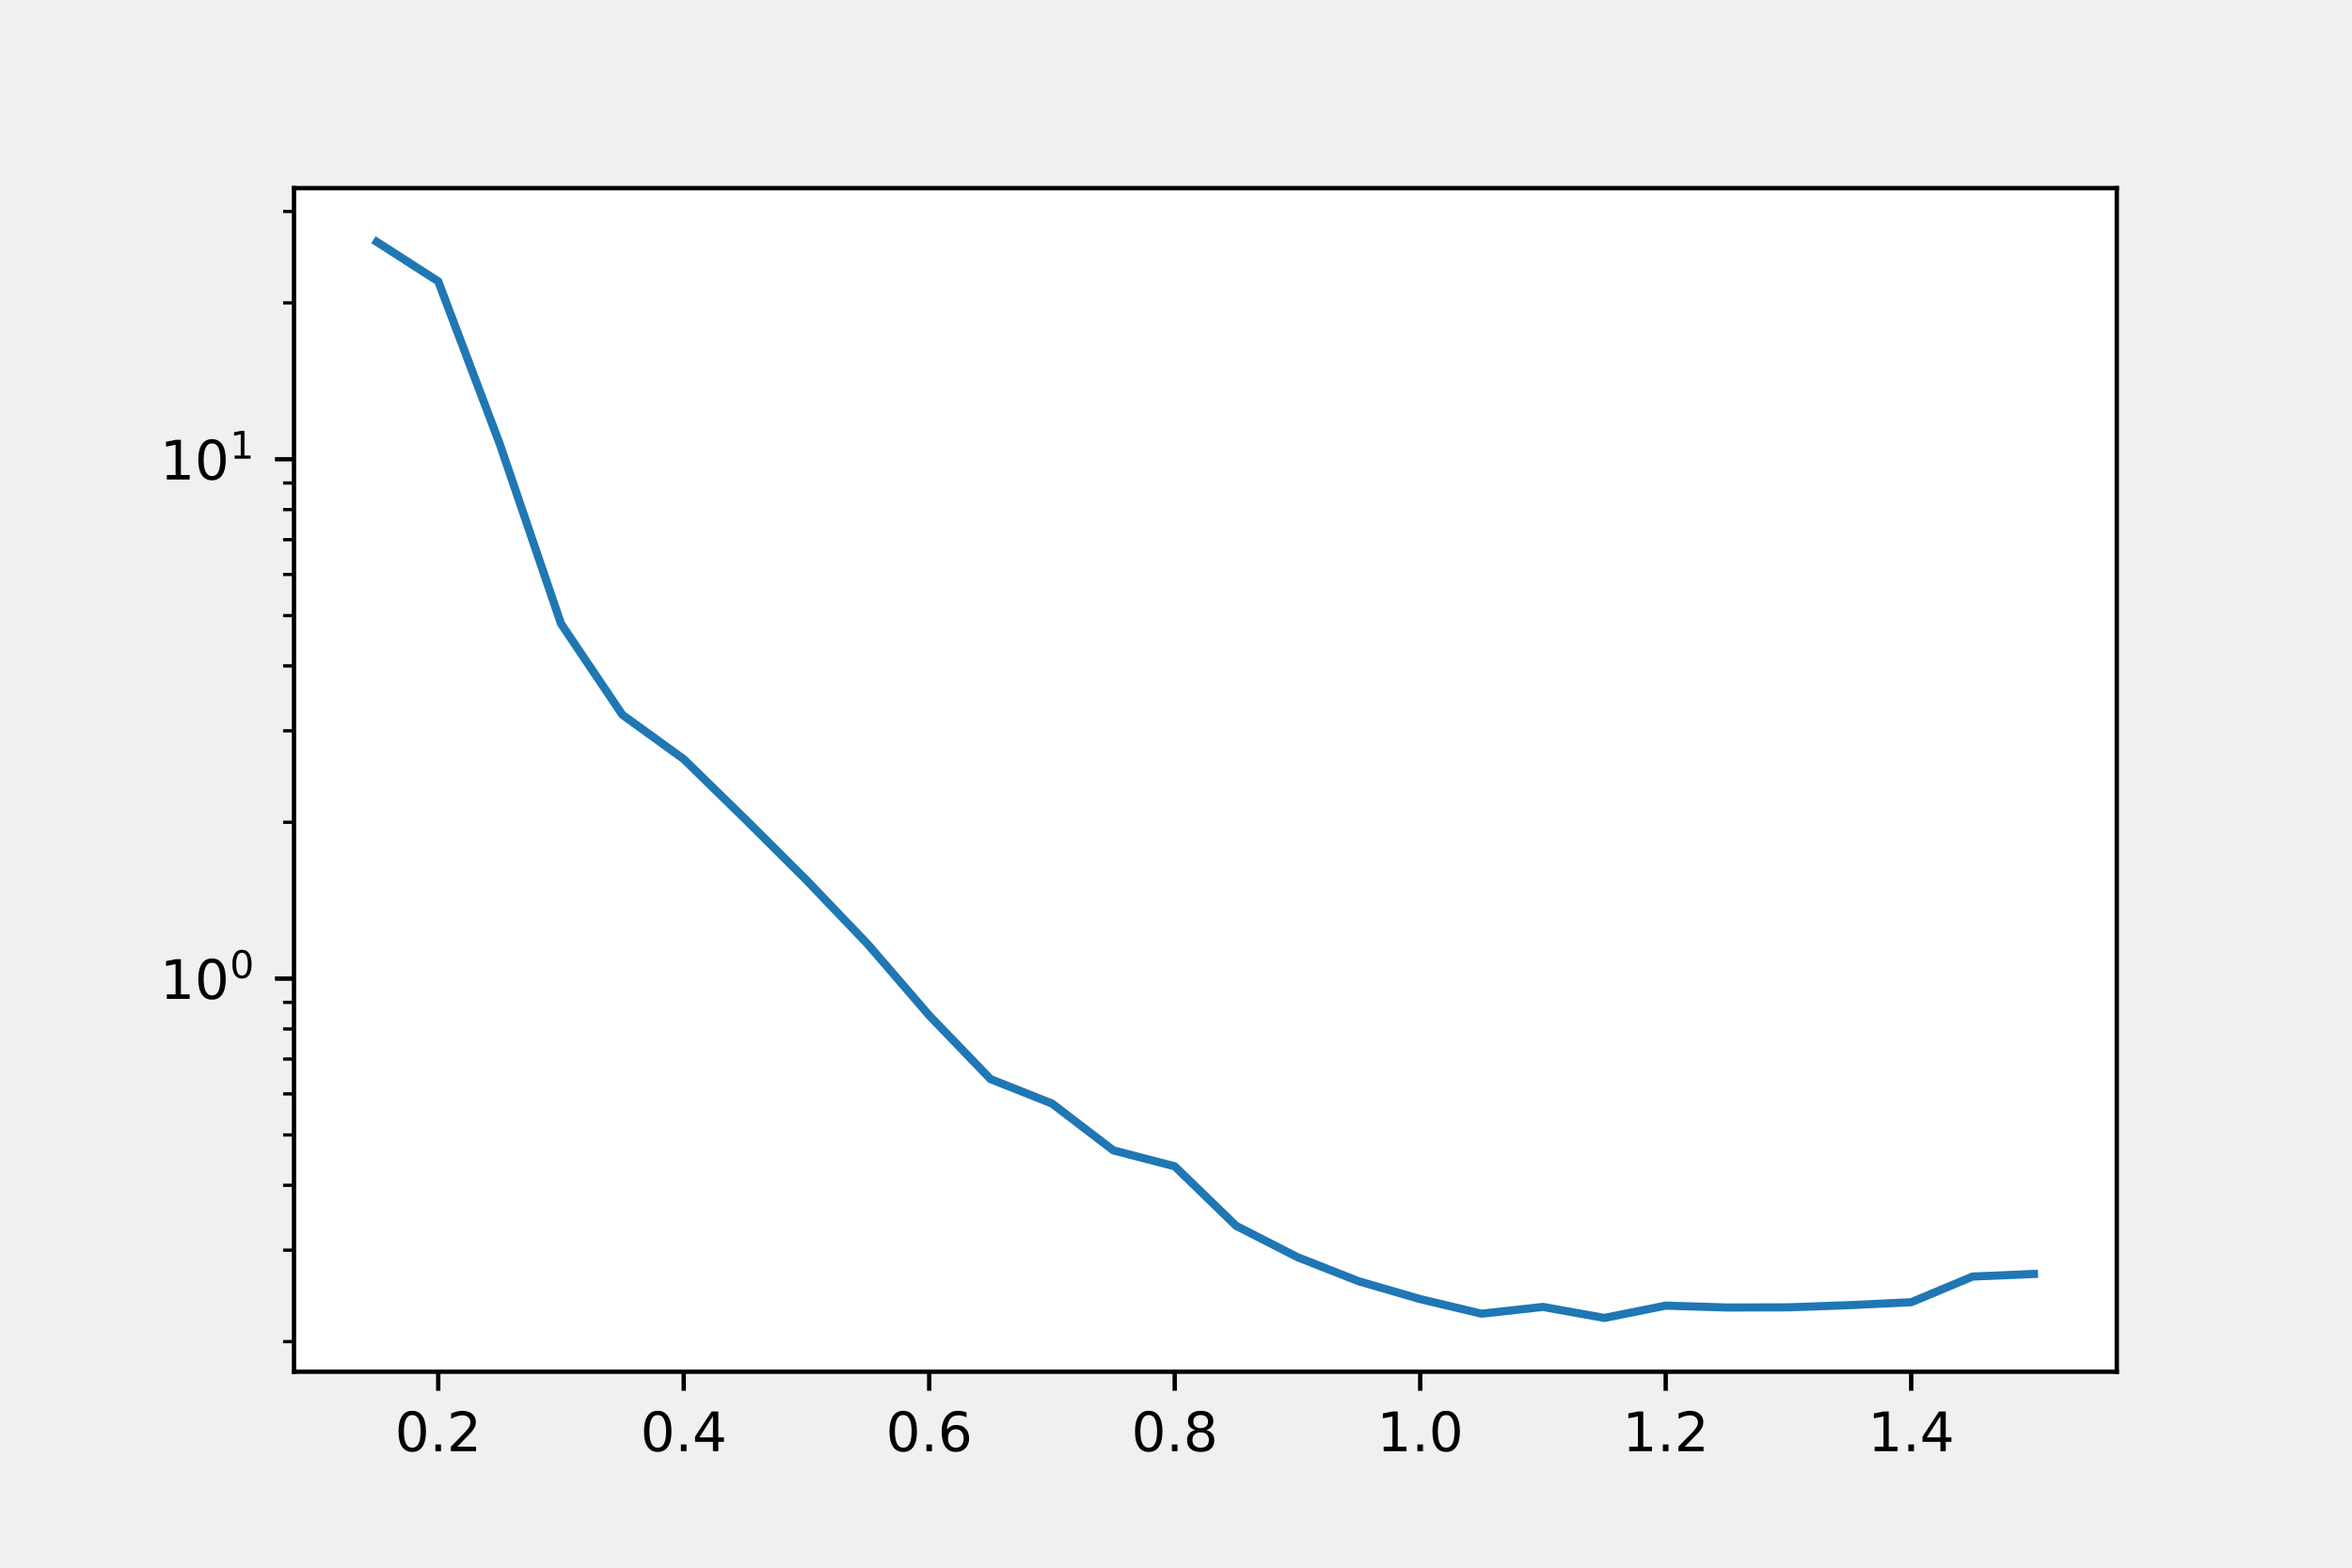
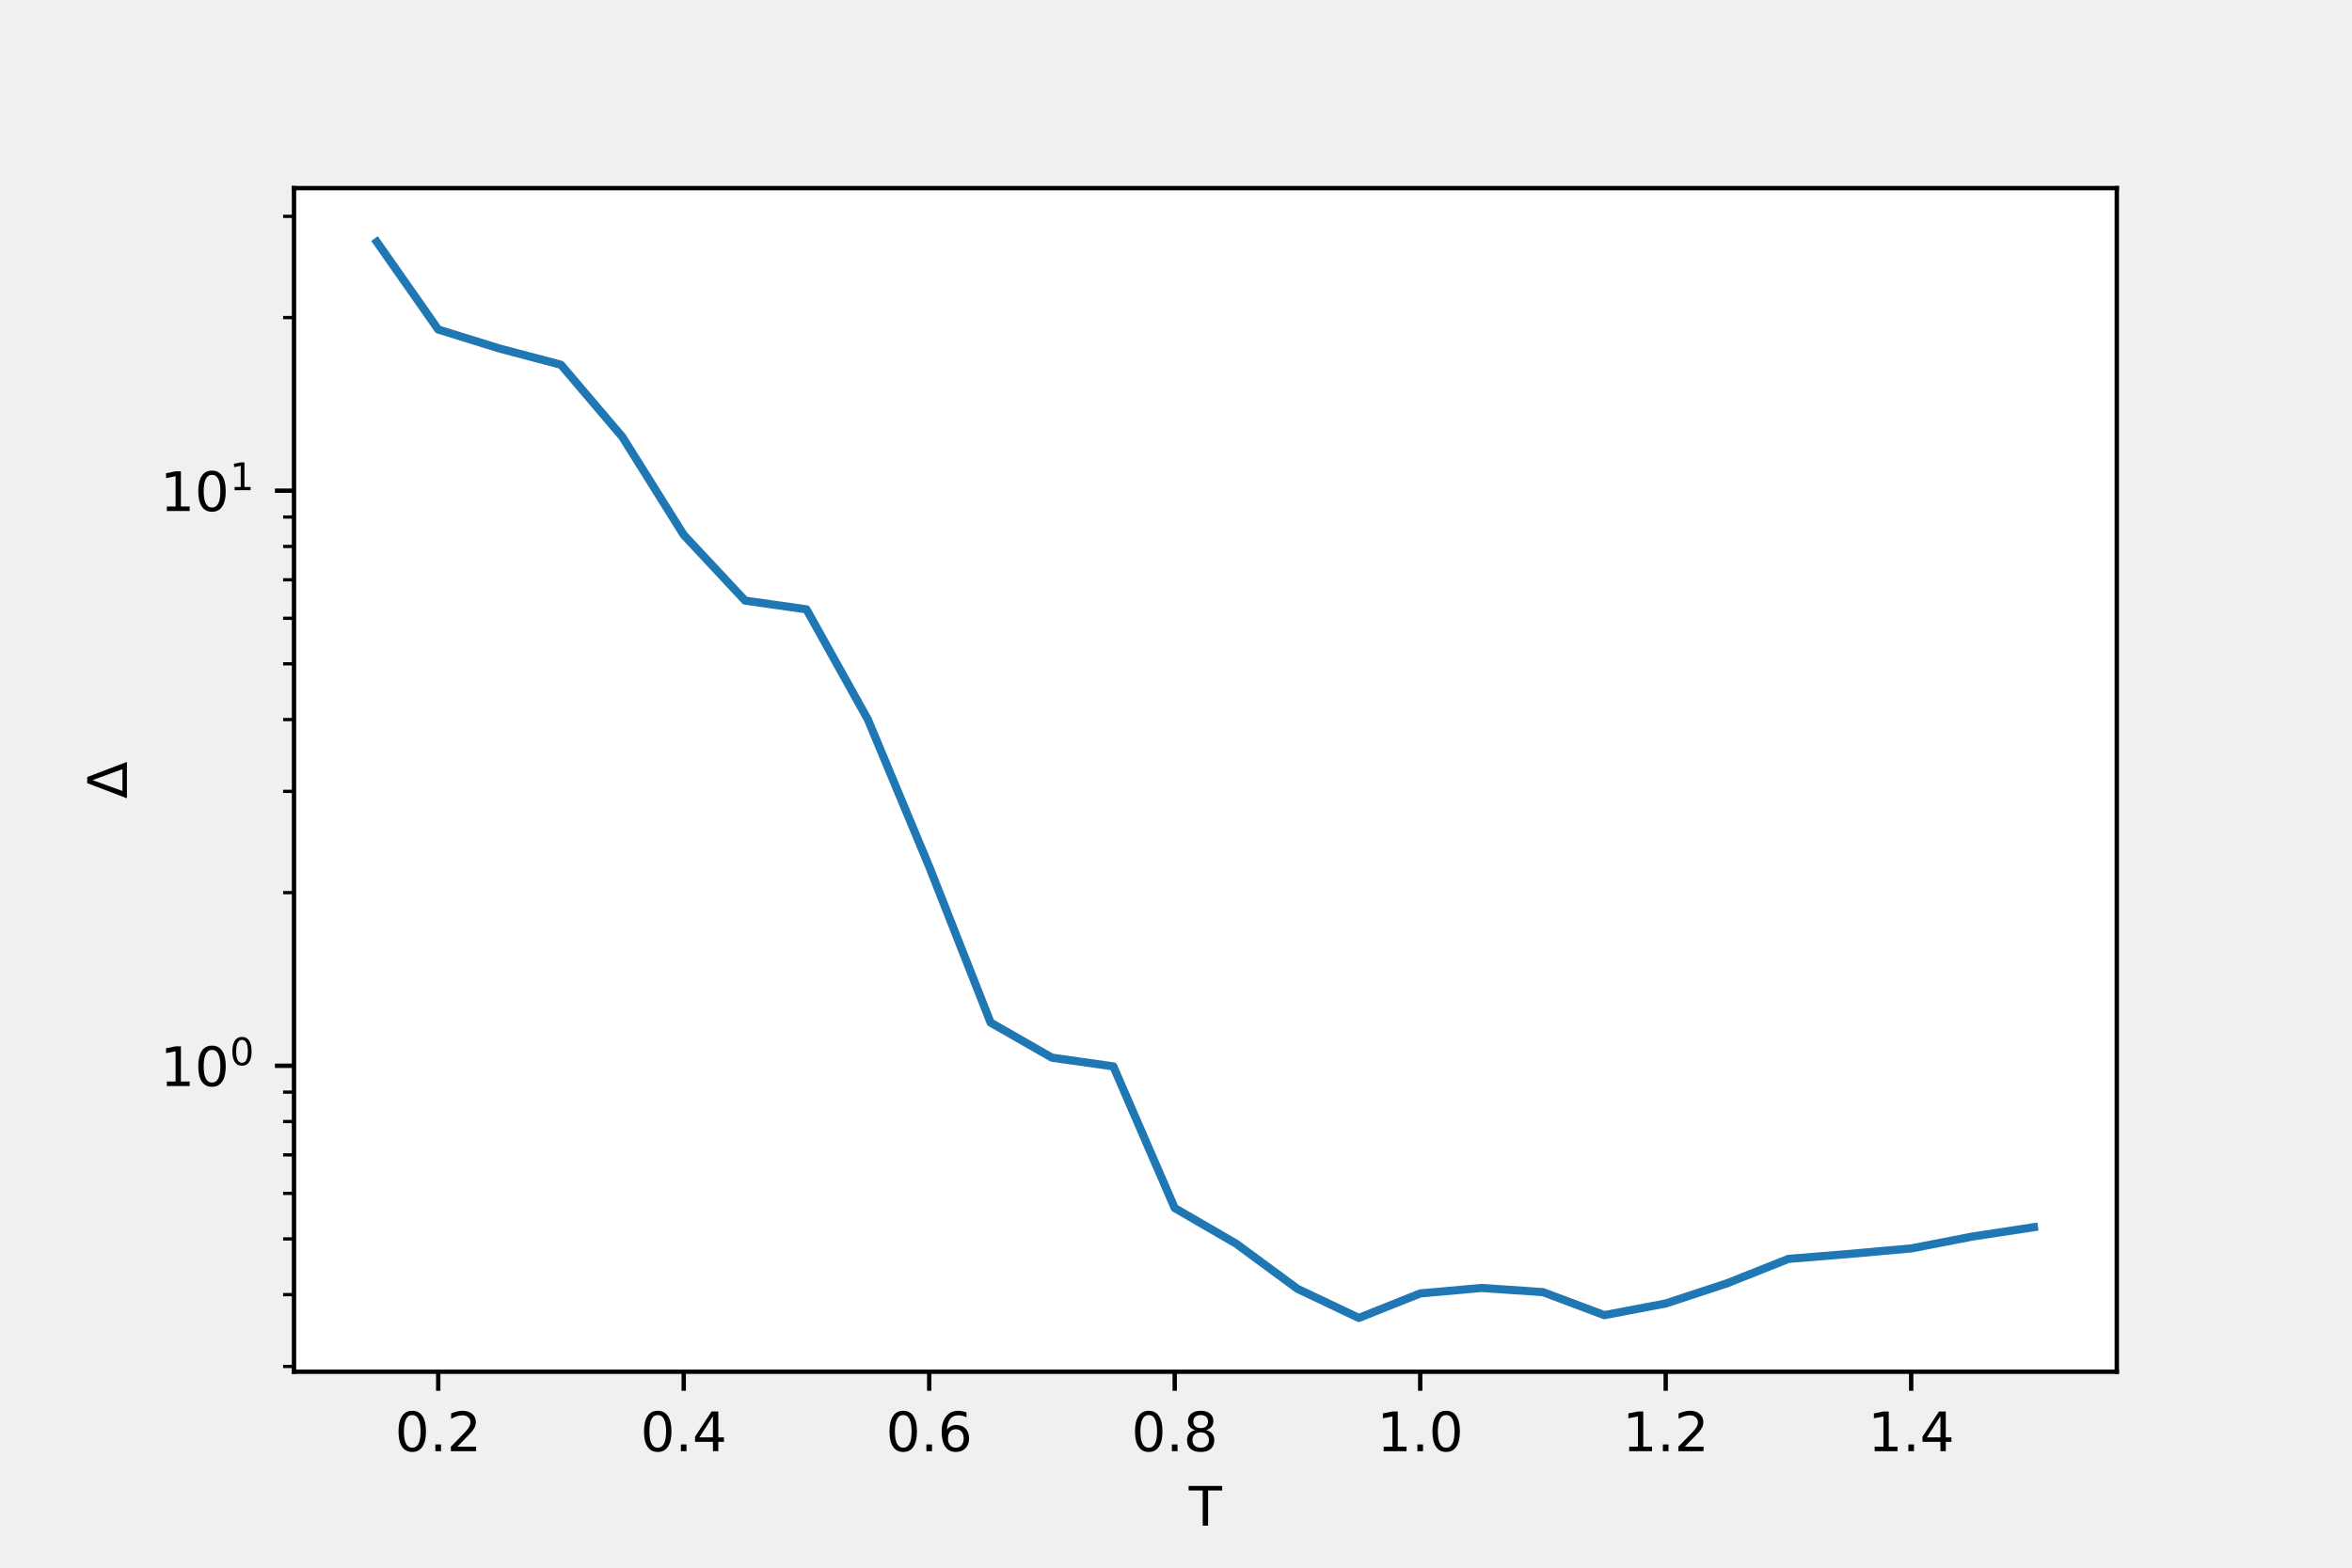
<svg xmlns="http://www.w3.org/2000/svg" xmlns:xlink="http://www.w3.org/1999/xlink" height="288pt" version="1.1" viewBox="0 0 432 288" width="432pt">
  <defs>
    <style type="text/css">*{stroke-linecap:butt;stroke-linejoin:round;}</style>
  </defs>
  <g id="figure_1">
    <g id="patch_1">
      <path d="M 0 288  L 432 288  L 432 0  L 0 0  z " style="fill:none;" />
    </g>
    <g id="axes_1">
      <g id="patch_2">
        <path d="M 54 252  L 388.8 252  L 388.8 34.56  L 54 34.56  z " style="fill:#ffffff;" />
      </g>
      <g id="matplotlib.axis_1">
        <g id="xtick_1">
          <g id="line2d_1">
            <defs>
-               <path d="M 0 0  L 0 3.5  " id="m4b470b6777" style="stroke:#000000;stroke-width:0.8;" />
-             </defs>
-             <g>
-               <use style="stroke:#000000;stroke-width:0.8;" x="80.491" xlink:href="#m4b470b6777" y="252" />
+               <path d="M 0 0  L 0 3.5  " id="m382a97e283" style="stroke:#000000;stroke-width:0.8;" />
+             </defs>
+             <g>
+               <use style="stroke:#000000;stroke-width:0.8;" x="80.491" xlink:href="#m382a97e283" y="252" />
            </g>
          </g>
          <g id="text_1">
            <g transform="translate(72.53935 266.5984)scale(0.1 -0.1)">
              <defs>
                <path d="M 2034 4250  Q 1547 4250 1301 3770  Q 1056 3291 1056 2328  Q 1056 1369 1301 889  Q 1547 409 2034 409  Q 2525 409 2770 889  Q 3016 1369 3016 2328  Q 3016 3291 2770 3770  Q 2525 4250 2034 4250  z M 2034 4750  Q 2819 4750 3233 4129  Q 3647 3509 3647 2328  Q 3647 1150 3233 529  Q 2819 -91 2034 -91  Q 1250 -91 836 529  Q 422 1150 422 2328  Q 422 3509 836 4129  Q 1250 4750 2034 4750  z " id="DejaVuSans-30" transform="scale(0.015625)" />
                <path d="M 684 794  L 1344 794  L 1344 0  L 684 0  L 684 794  z " id="DejaVuSans-2e" transform="scale(0.015625)" />
                <path d="M 1228 531  L 3431 531  L 3431 0  L 469 0  L 469 531  Q 828 903 1448 1529  Q 2069 2156 2228 2338  Q 2531 2678 2651 2914  Q 2772 3150 2772 3378  Q 2772 3750 2511 3984  Q 2250 4219 1831 4219  Q 1534 4219 1204 4116  Q 875 4013 500 3803  L 500 4441  Q 881 4594 1212 4672  Q 1544 4750 1819 4750  Q 2544 4750 2975 4387  Q 3406 4025 3406 3419  Q 3406 3131 3298 2873  Q 3191 2616 2906 2266  Q 2828 2175 2409 1742  Q 1991 1309 1228 531  z " id="DejaVuSans-32" transform="scale(0.015625)" />
              </defs>
              <use xlink:href="#DejaVuSans-30" />
              <use x="63.623" xlink:href="#DejaVuSans-2e" />
              <use x="95.41" xlink:href="#DejaVuSans-32" />
            </g>
          </g>
        </g>
        <g id="xtick_2">
          <g id="line2d_2">
            <g>
-               <use style="stroke:#000000;stroke-width:0.8;" x="125.582" xlink:href="#m4b470b6777" y="252" />
+               <use style="stroke:#000000;stroke-width:0.8;" x="125.582" xlink:href="#m382a97e283" y="252" />
            </g>
          </g>
          <g id="text_2">
            <g transform="translate(117.6303 266.5984)scale(0.1 -0.1)">
              <defs>
                <path d="M 2419 4116  L 825 1625  L 2419 1625  L 2419 4116  z M 2253 4666  L 3047 4666  L 3047 1625  L 3713 1625  L 3713 1100  L 3047 1100  L 3047 0  L 2419 0  L 2419 1100  L 313 1100  L 313 1709  L 2253 4666  z " id="DejaVuSans-34" transform="scale(0.015625)" />
              </defs>
              <use xlink:href="#DejaVuSans-30" />
              <use x="63.623" xlink:href="#DejaVuSans-2e" />
              <use x="95.41" xlink:href="#DejaVuSans-34" />
            </g>
          </g>
        </g>
        <g id="xtick_3">
          <g id="line2d_3">
            <g>
-               <use style="stroke:#000000;stroke-width:0.8;" x="170.673" xlink:href="#m4b470b6777" y="252" />
+               <use style="stroke:#000000;stroke-width:0.8;" x="170.673" xlink:href="#m382a97e283" y="252" />
            </g>
          </g>
          <g id="text_3">
            <g transform="translate(162.7212 266.5984)scale(0.1 -0.1)">
              <defs>
                <path d="M 2113 2584  Q 1688 2584 1439 2293  Q 1191 2003 1191 1497  Q 1191 994 1439 701  Q 1688 409 2113 409  Q 2538 409 2786 701  Q 3034 994 3034 1497  Q 3034 2003 2786 2293  Q 2538 2584 2113 2584  z M 3366 4563  L 3366 3988  Q 3128 4100 2886 4159  Q 2644 4219 2406 4219  Q 1781 4219 1451 3797  Q 1122 3375 1075 2522  Q 1259 2794 1537 2939  Q 1816 3084 2150 3084  Q 2853 3084 3261 2657  Q 3669 2231 3669 1497  Q 3669 778 3244 343  Q 2819 -91 2113 -91  Q 1303 -91 875 529  Q 447 1150 447 2328  Q 447 3434 972 4092  Q 1497 4750 2381 4750  Q 2619 4750 2861 4703  Q 3103 4656 3366 4563  z " id="DejaVuSans-36" transform="scale(0.015625)" />
              </defs>
              <use xlink:href="#DejaVuSans-30" />
              <use x="63.623" xlink:href="#DejaVuSans-2e" />
              <use x="95.41" xlink:href="#DejaVuSans-36" />
            </g>
          </g>
        </g>
        <g id="xtick_4">
          <g id="line2d_4">
            <g>
-               <use style="stroke:#000000;stroke-width:0.8;" x="215.764" xlink:href="#m4b470b6777" y="252" />
+               <use style="stroke:#000000;stroke-width:0.8;" x="215.764" xlink:href="#m382a97e283" y="252" />
            </g>
          </g>
          <g id="text_4">
            <g transform="translate(207.8121 266.5984)scale(0.1 -0.1)">
              <defs>
                <path d="M 2034 2216  Q 1584 2216 1326 1975  Q 1069 1734 1069 1313  Q 1069 891 1326 650  Q 1584 409 2034 409  Q 2484 409 2743 651  Q 3003 894 3003 1313  Q 3003 1734 2745 1975  Q 2488 2216 2034 2216  z M 1403 2484  Q 997 2584 770 2862  Q 544 3141 544 3541  Q 544 4100 942 4425  Q 1341 4750 2034 4750  Q 2731 4750 3128 4425  Q 3525 4100 3525 3541  Q 3525 3141 3298 2862  Q 3072 2584 2669 2484  Q 3125 2378 3379 2068  Q 3634 1759 3634 1313  Q 3634 634 3220 271  Q 2806 -91 2034 -91  Q 1263 -91 848 271  Q 434 634 434 1313  Q 434 1759 690 2068  Q 947 2378 1403 2484  z M 1172 3481  Q 1172 3119 1398 2916  Q 1625 2713 2034 2713  Q 2441 2713 2670 2916  Q 2900 3119 2900 3481  Q 2900 3844 2670 4047  Q 2441 4250 2034 4250  Q 1625 4250 1398 4047  Q 1172 3844 1172 3481  z " id="DejaVuSans-38" transform="scale(0.015625)" />
              </defs>
              <use xlink:href="#DejaVuSans-30" />
              <use x="63.623" xlink:href="#DejaVuSans-2e" />
              <use x="95.41" xlink:href="#DejaVuSans-38" />
            </g>
          </g>
        </g>
        <g id="xtick_5">
          <g id="line2d_5">
            <g>
-               <use style="stroke:#000000;stroke-width:0.8;" x="260.855" xlink:href="#m4b470b6777" y="252" />
+               <use style="stroke:#000000;stroke-width:0.8;" x="260.855" xlink:href="#m382a97e283" y="252" />
            </g>
          </g>
          <g id="text_5">
            <g transform="translate(252.903 266.5984)scale(0.1 -0.1)">
              <defs>
                <path d="M 794 531  L 1825 531  L 1825 4091  L 703 3866  L 703 4441  L 1819 4666  L 2450 4666  L 2450 531  L 3481 531  L 3481 0  L 794 0  L 794 531  z " id="DejaVuSans-31" transform="scale(0.015625)" />
              </defs>
              <use xlink:href="#DejaVuSans-31" />
              <use x="63.623" xlink:href="#DejaVuSans-2e" />
              <use x="95.41" xlink:href="#DejaVuSans-30" />
            </g>
          </g>
        </g>
        <g id="xtick_6">
          <g id="line2d_6">
            <g>
-               <use style="stroke:#000000;stroke-width:0.8;" x="305.945" xlink:href="#m4b470b6777" y="252" />
+               <use style="stroke:#000000;stroke-width:0.8;" x="305.945" xlink:href="#m382a97e283" y="252" />
            </g>
          </g>
          <g id="text_6">
            <g transform="translate(297.9939 266.5984)scale(0.1 -0.1)">
              <use xlink:href="#DejaVuSans-31" />
              <use x="63.623" xlink:href="#DejaVuSans-2e" />
              <use x="95.41" xlink:href="#DejaVuSans-32" />
            </g>
          </g>
        </g>
        <g id="xtick_7">
          <g id="line2d_7">
            <g>
-               <use style="stroke:#000000;stroke-width:0.8;" x="351.036" xlink:href="#m4b470b6777" y="252" />
+               <use style="stroke:#000000;stroke-width:0.8;" x="351.036" xlink:href="#m382a97e283" y="252" />
            </g>
          </g>
          <g id="text_7">
            <g transform="translate(343.0848 266.5984)scale(0.1 -0.1)">
              <use xlink:href="#DejaVuSans-31" />
              <use x="63.623" xlink:href="#DejaVuSans-2e" />
              <use x="95.41" xlink:href="#DejaVuSans-34" />
            </g>
          </g>
        </g>
+         <g id="text_8">
+           <g transform="translate(218.3461 280.2766)scale(0.1 -0.1)">
+             <defs>
+               <path d="M -19 4666  L 3928 4666  L 3928 4134  L 2272 4134  L 2272 0  L 1638 0  L 1638 4134  L -19 4134  L -19 4666  z " id="DejaVuSans-54" transform="scale(0.015625)" />
+             </defs>
+             <use xlink:href="#DejaVuSans-54" />
+           </g>
+         </g>
      </g>
      <g id="matplotlib.axis_2">
        <g id="ytick_1">
          <g id="line2d_8">
            <defs>
-               <path d="M 0 0  L -3.5 0  " id="mb4d462565a" style="stroke:#000000;stroke-width:0.8;" />
-             </defs>
-             <g>
-               <use style="stroke:#000000;stroke-width:0.8;" x="54" xlink:href="#mb4d462565a" y="179.782" />
-             </g>
-           </g>
-           <g id="text_8">
-             <g transform="translate(29.4 183.5811)scale(0.1 -0.1)">
+               <path d="M 0 0  L -3.5 0  " id="m14aab65c6f" style="stroke:#000000;stroke-width:0.8;" />
+             </defs>
+             <g>
+               <use style="stroke:#000000;stroke-width:0.8;" x="54" xlink:href="#m14aab65c6f" y="195.794" />
+             </g>
+           </g>
+           <g id="text_9">
+             <g transform="translate(29.4 199.5934)scale(0.1 -0.1)">
              <use transform="translate(0 0.765625)" xlink:href="#DejaVuSans-31" />
              <use transform="translate(63.62305 0.765625)" xlink:href="#DejaVuSans-30" />
              <use transform="translate(128.2031 39.04688)scale(0.7)" xlink:href="#DejaVuSans-30" />
            </g>
          </g>
        </g>
        <g id="ytick_2">
          <g id="line2d_9">
            <g>
-               <use style="stroke:#000000;stroke-width:0.8;" x="54" xlink:href="#mb4d462565a" y="84.367" />
-             </g>
-           </g>
-           <g id="text_9">
-             <g transform="translate(29.4 88.16587)scale(0.1 -0.1)">
+               <use style="stroke:#000000;stroke-width:0.8;" x="54" xlink:href="#m14aab65c6f" y="90.146" />
+             </g>
+           </g>
+           <g id="text_10">
+             <g transform="translate(29.4 93.94572)scale(0.1 -0.1)">
              <use transform="translate(0 0.684375)" xlink:href="#DejaVuSans-31" />
              <use transform="translate(63.62305 0.684375)" xlink:href="#DejaVuSans-30" />
              <use transform="translate(128.2031 38.96563)scale(0.7)" xlink:href="#DejaVuSans-31" />
            </g>
          </g>
        </g>
        <g id="ytick_3">
          <g id="line2d_10">
            <defs>
-               <path d="M 0 0  L -2 0  " id="m8775da147f" style="stroke:#000000;stroke-width:0.6;" />
-             </defs>
-             <g>
-               <use style="stroke:#000000;stroke-width:0.6;" x="54" xlink:href="#m8775da147f" y="246.474" />
+               <path d="M 0 0  L -2 0  " id="m3f1bf69ab7" style="stroke:#000000;stroke-width:0.6;" />
+             </defs>
+             <g>
+               <use style="stroke:#000000;stroke-width:0.6;" x="54" xlink:href="#m3f1bf69ab7" y="251.035" />
            </g>
          </g>
        </g>
        <g id="ytick_4">
          <g id="line2d_11">
            <g>
-               <use style="stroke:#000000;stroke-width:0.6;" x="54" xlink:href="#m8775da147f" y="229.673" />
+               <use style="stroke:#000000;stroke-width:0.6;" x="54" xlink:href="#m3f1bf69ab7" y="237.836" />
            </g>
          </g>
        </g>
        <g id="ytick_5">
          <g id="line2d_12">
            <g>
-               <use style="stroke:#000000;stroke-width:0.6;" x="54" xlink:href="#m8775da147f" y="217.751" />
+               <use style="stroke:#000000;stroke-width:0.6;" x="54" xlink:href="#m3f1bf69ab7" y="227.597" />
            </g>
          </g>
        </g>
        <g id="ytick_6">
          <g id="line2d_13">
            <g>
-               <use style="stroke:#000000;stroke-width:0.6;" x="54" xlink:href="#m8775da147f" y="208.505" />
+               <use style="stroke:#000000;stroke-width:0.6;" x="54" xlink:href="#m3f1bf69ab7" y="219.232" />
            </g>
          </g>
        </g>
        <g id="ytick_7">
          <g id="line2d_14">
            <g>
-               <use style="stroke:#000000;stroke-width:0.6;" x="54" xlink:href="#m8775da147f" y="200.95" />
+               <use style="stroke:#000000;stroke-width:0.6;" x="54" xlink:href="#m3f1bf69ab7" y="212.159" />
            </g>
          </g>
        </g>
        <g id="ytick_8">
          <g id="line2d_15">
            <g>
-               <use style="stroke:#000000;stroke-width:0.6;" x="54" xlink:href="#m8775da147f" y="194.562" />
+               <use style="stroke:#000000;stroke-width:0.6;" x="54" xlink:href="#m3f1bf69ab7" y="206.032" />
            </g>
          </g>
        </g>
        <g id="ytick_9">
          <g id="line2d_16">
            <g>
-               <use style="stroke:#000000;stroke-width:0.6;" x="54" xlink:href="#m8775da147f" y="189.029" />
+               <use style="stroke:#000000;stroke-width:0.6;" x="54" xlink:href="#m3f1bf69ab7" y="200.628" />
            </g>
          </g>
        </g>
        <g id="ytick_10">
          <g id="line2d_17">
            <g>
-               <use style="stroke:#000000;stroke-width:0.6;" x="54" xlink:href="#m8775da147f" y="184.148" />
+               <use style="stroke:#000000;stroke-width:0.6;" x="54" xlink:href="#m3f1bf69ab7" y="163.991" />
            </g>
          </g>
        </g>
        <g id="ytick_11">
          <g id="line2d_18">
            <g>
-               <use style="stroke:#000000;stroke-width:0.6;" x="54" xlink:href="#m8775da147f" y="151.059" />
+               <use style="stroke:#000000;stroke-width:0.6;" x="54" xlink:href="#m3f1bf69ab7" y="145.387" />
            </g>
          </g>
        </g>
        <g id="ytick_12">
          <g id="line2d_19">
            <g>
-               <use style="stroke:#000000;stroke-width:0.6;" x="54" xlink:href="#m8775da147f" y="134.257" />
+               <use style="stroke:#000000;stroke-width:0.6;" x="54" xlink:href="#m3f1bf69ab7" y="132.188" />
            </g>
          </g>
        </g>
        <g id="ytick_13">
          <g id="line2d_20">
            <g>
-               <use style="stroke:#000000;stroke-width:0.6;" x="54" xlink:href="#m8775da147f" y="122.336" />
+               <use style="stroke:#000000;stroke-width:0.6;" x="54" xlink:href="#m3f1bf69ab7" y="121.95" />
            </g>
          </g>
        </g>
        <g id="ytick_14">
          <g id="line2d_21">
            <g>
-               <use style="stroke:#000000;stroke-width:0.6;" x="54" xlink:href="#m8775da147f" y="113.09" />
+               <use style="stroke:#000000;stroke-width:0.6;" x="54" xlink:href="#m3f1bf69ab7" y="113.584" />
            </g>
          </g>
        </g>
        <g id="ytick_15">
          <g id="line2d_22">
            <g>
-               <use style="stroke:#000000;stroke-width:0.6;" x="54" xlink:href="#m8775da147f" y="105.534" />
+               <use style="stroke:#000000;stroke-width:0.6;" x="54" xlink:href="#m3f1bf69ab7" y="106.512" />
            </g>
          </g>
        </g>
        <g id="ytick_16">
          <g id="line2d_23">
            <g>
-               <use style="stroke:#000000;stroke-width:0.6;" x="54" xlink:href="#m8775da147f" y="99.147" />
+               <use style="stroke:#000000;stroke-width:0.6;" x="54" xlink:href="#m3f1bf69ab7" y="100.385" />
            </g>
          </g>
        </g>
        <g id="ytick_17">
          <g id="line2d_24">
            <g>
-               <use style="stroke:#000000;stroke-width:0.6;" x="54" xlink:href="#m8775da147f" y="93.613" />
+               <use style="stroke:#000000;stroke-width:0.6;" x="54" xlink:href="#m3f1bf69ab7" y="94.981" />
            </g>
          </g>
        </g>
        <g id="ytick_18">
          <g id="line2d_25">
            <g>
-               <use style="stroke:#000000;stroke-width:0.6;" x="54" xlink:href="#m8775da147f" y="88.733" />
+               <use style="stroke:#000000;stroke-width:0.6;" x="54" xlink:href="#m3f1bf69ab7" y="58.343" />
            </g>
          </g>
        </g>
        <g id="ytick_19">
          <g id="line2d_26">
            <g>
-               <use style="stroke:#000000;stroke-width:0.6;" x="54" xlink:href="#m8775da147f" y="55.644" />
-             </g>
-           </g>
-         </g>
-         <g id="ytick_20">
-           <g id="line2d_27">
-             <g>
-               <use style="stroke:#000000;stroke-width:0.6;" x="54" xlink:href="#m8775da147f" y="38.842" />
-             </g>
-           </g>
-         </g>
-       </g>
-       <g id="line2d_28">
-         <path clip-path="url(#p31fa9b9212)" d="M 373.582 234.043  L 362.309 234.515  L 351.036 239.233  L 339.764 239.769  L 328.491 240.171  L 317.218 240.203  L 305.945 239.858  L 294.673 242.116  L 283.4 240.097  L 272.127 241.34  L 260.855 238.66  L 249.582 235.39  L 238.309 230.956  L 227.036 225.192  L 215.764 214.266  L 204.491 211.335  L 193.218 202.726  L 181.945 198.25  L 170.673 186.551  L 159.4 173.482  L 148.127 161.687  L 136.855 150.471  L 125.582 139.459  L 114.309 131.306  L 103.036 114.57  L 91.764 81.487  L 80.491 51.684  L 69.218 44.444  " style="fill:none;stroke:#1f77b4;stroke-linecap:square;stroke-width:1.5;" />
+               <use style="stroke:#000000;stroke-width:0.6;" x="54" xlink:href="#m3f1bf69ab7" y="39.74" />
+             </g>
+           </g>
+         </g>
+         <g id="text_11">
+           <g transform="translate(23.32031 146.73)rotate(-90)scale(0.1 -0.1)">
+             <defs>
+               <path d="M 2188 4044  L 906 525  L 3472 525  L 2188 4044  z M 50 0  L 1831 4666  L 2547 4666  L 4325 0  L 50 0  z " id="DejaVuSans-394" transform="scale(0.015625)" />
+             </defs>
+             <use transform="translate(0 0.09375)" xlink:href="#DejaVuSans-394" />
+           </g>
+         </g>
+       </g>
+       <g id="line2d_27">
+         <path clip-path="url(#pdf6ee442eb)" d="M 373.582 225.444  L 362.309 227.16  L 351.036 229.348  L 339.764 230.351  L 328.491 231.27  L 317.218 235.754  L 305.945 239.465  L 294.673 241.607  L 283.4 237.376  L 272.127 236.61  L 260.855 237.618  L 249.582 242.116  L 238.309 236.764  L 227.036 228.468  L 215.764 221.933  L 204.491 195.905  L 193.218 194.304  L 181.945 187.857  L 170.673 159.212  L 159.4 132.165  L 148.127 111.943  L 136.855 110.336  L 125.582 98.267  L 114.309 80.26  L 103.036 67.01  L 91.764 64.033  L 80.491 60.534  L 69.218 44.444  " style="fill:none;stroke:#1f77b4;stroke-linecap:square;stroke-width:1.5;" />
      </g>
      <g id="patch_3">
        <path d="M 54 252  L 54 34.56  " style="fill:none;stroke:#000000;stroke-linecap:square;stroke-linejoin:miter;stroke-width:0.8;" />
      </g>
      <g id="patch_4">
        <path d="M 388.8 252  L 388.8 34.56  " style="fill:none;stroke:#000000;stroke-linecap:square;stroke-linejoin:miter;stroke-width:0.8;" />
      </g>
      <g id="patch_5">
        <path d="M 54 252  L 388.8 252  " style="fill:none;stroke:#000000;stroke-linecap:square;stroke-linejoin:miter;stroke-width:0.8;" />
      </g>
      <g id="patch_6">
        <path d="M 54 34.56  L 388.8 34.56  " style="fill:none;stroke:#000000;stroke-linecap:square;stroke-linejoin:miter;stroke-width:0.8;" />
      </g>
    </g>
  </g>
  <defs>
-     <clipPath id="p31fa9b9212">
+     <clipPath id="pdf6ee442eb">
      <rect height="217.44" width="334.8" x="54" y="34.56" />
    </clipPath>
  </defs>
</svg>
